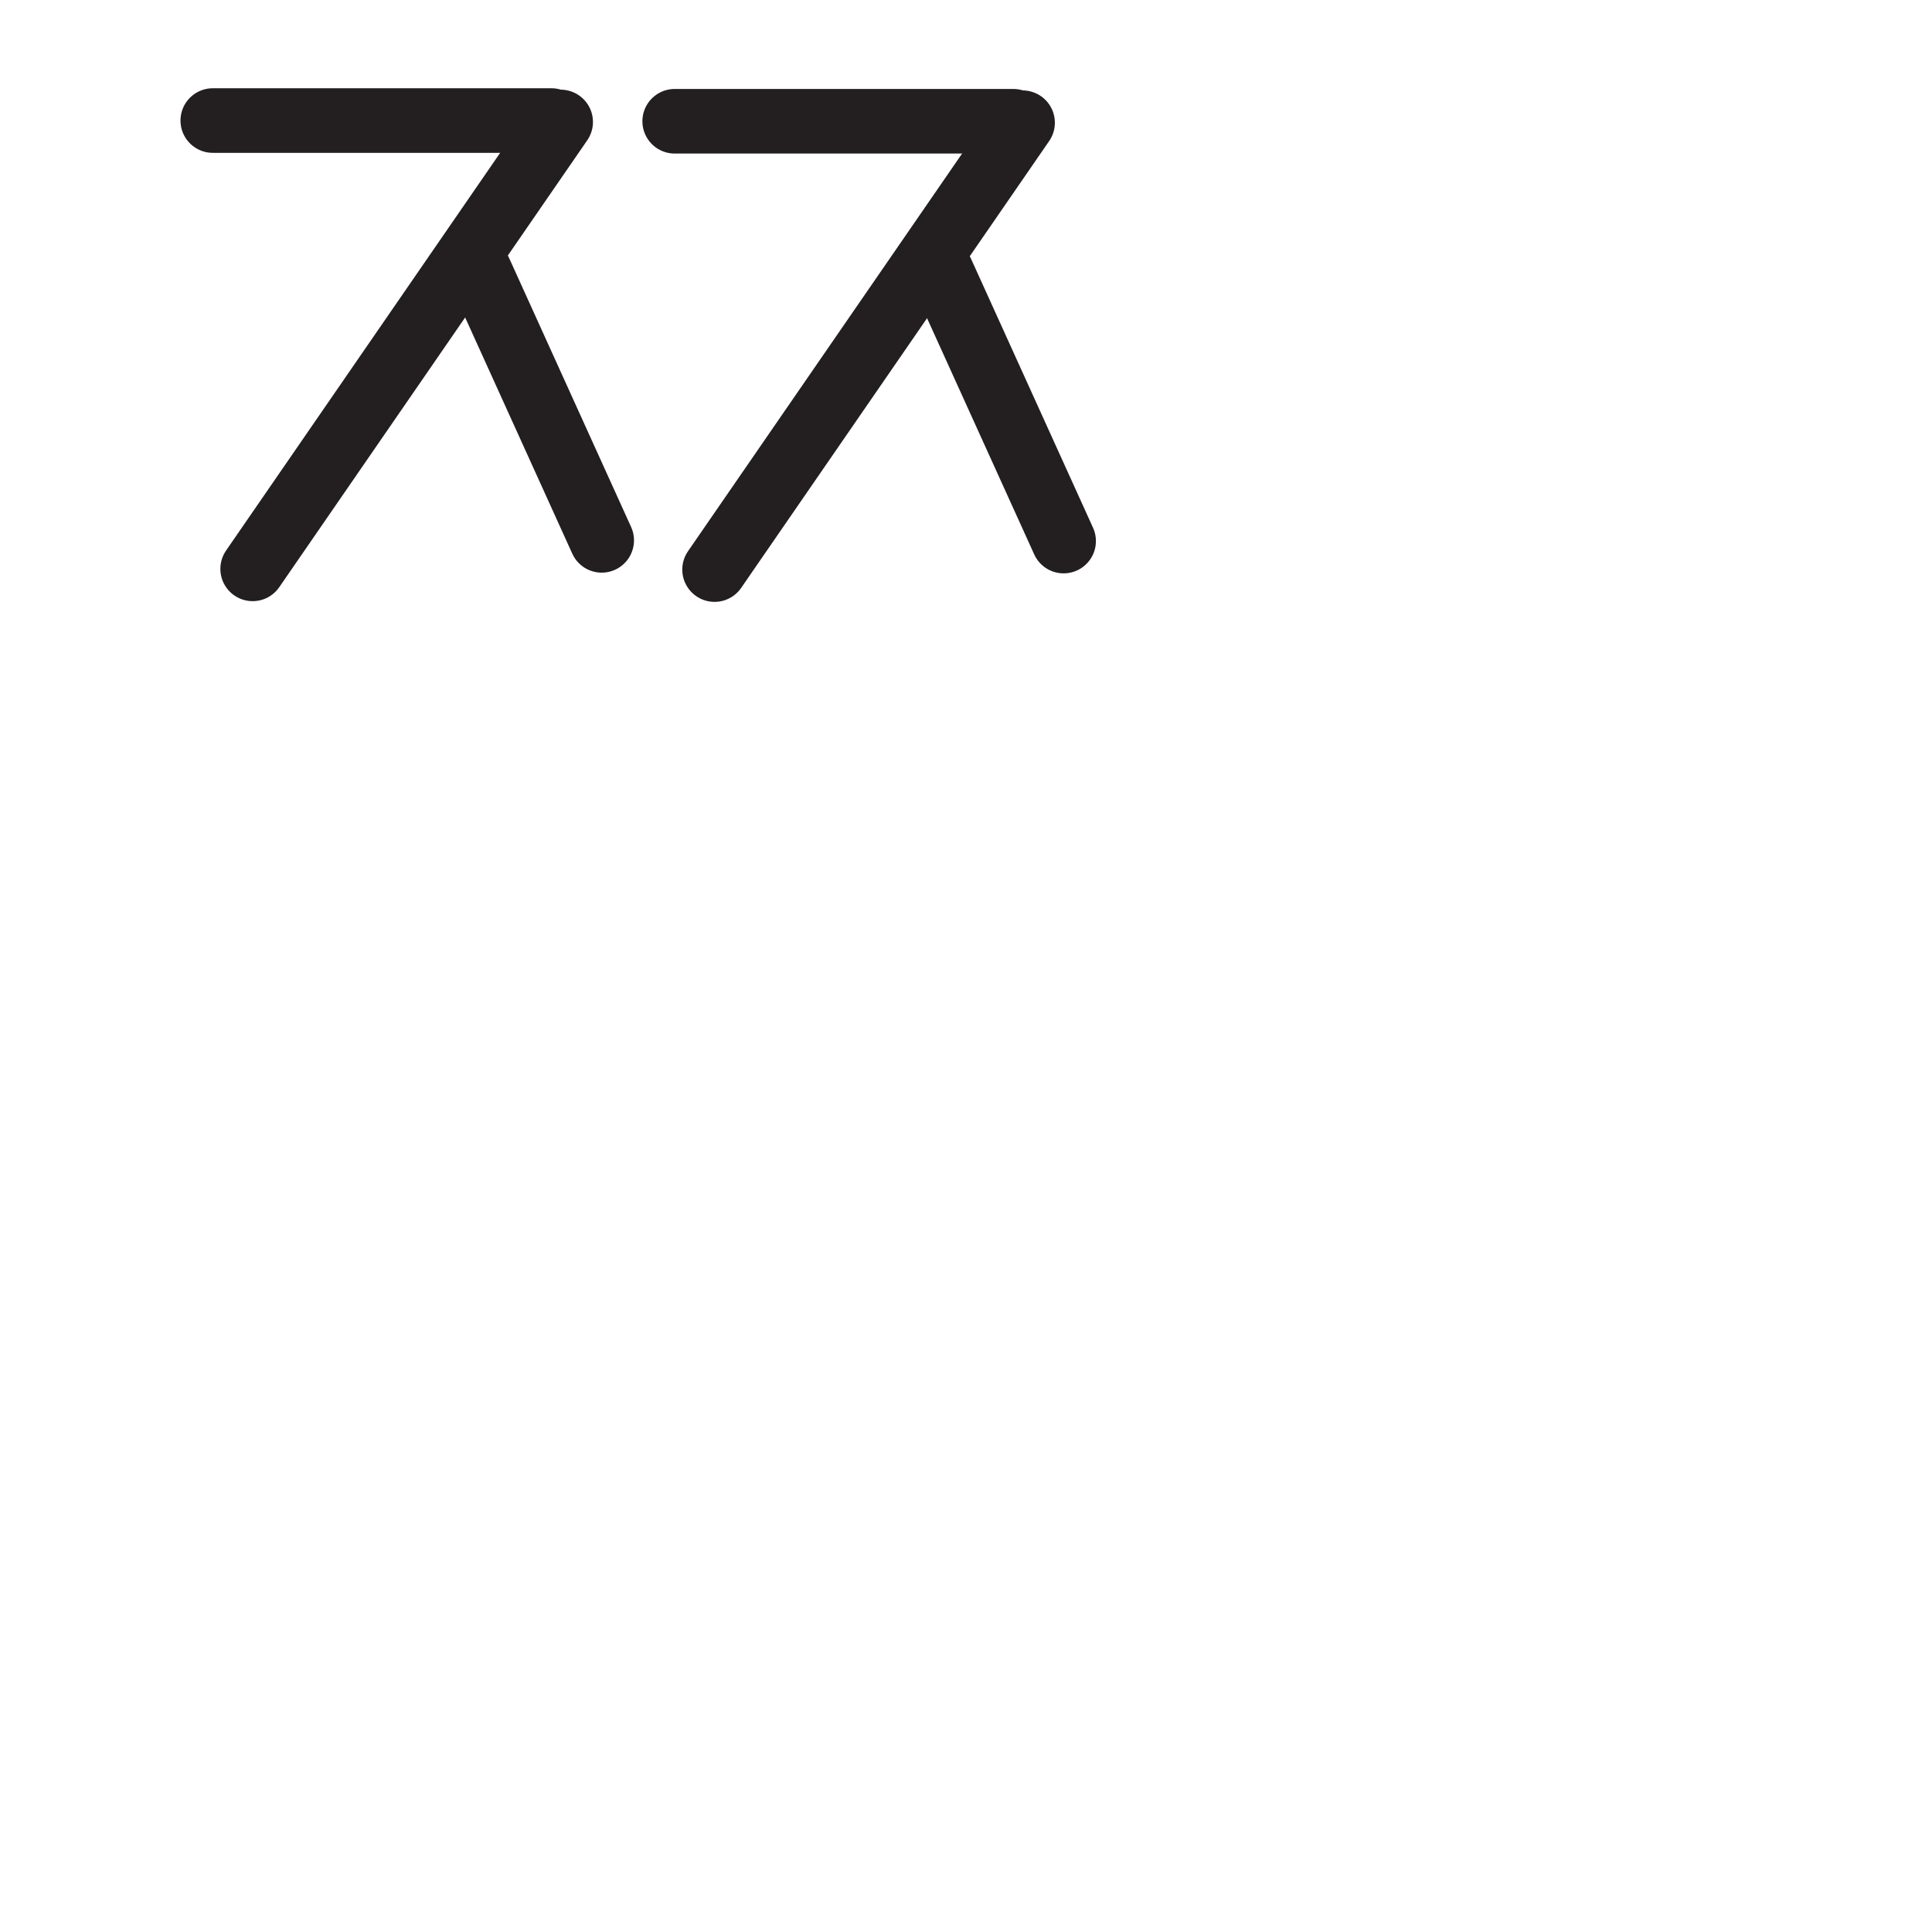
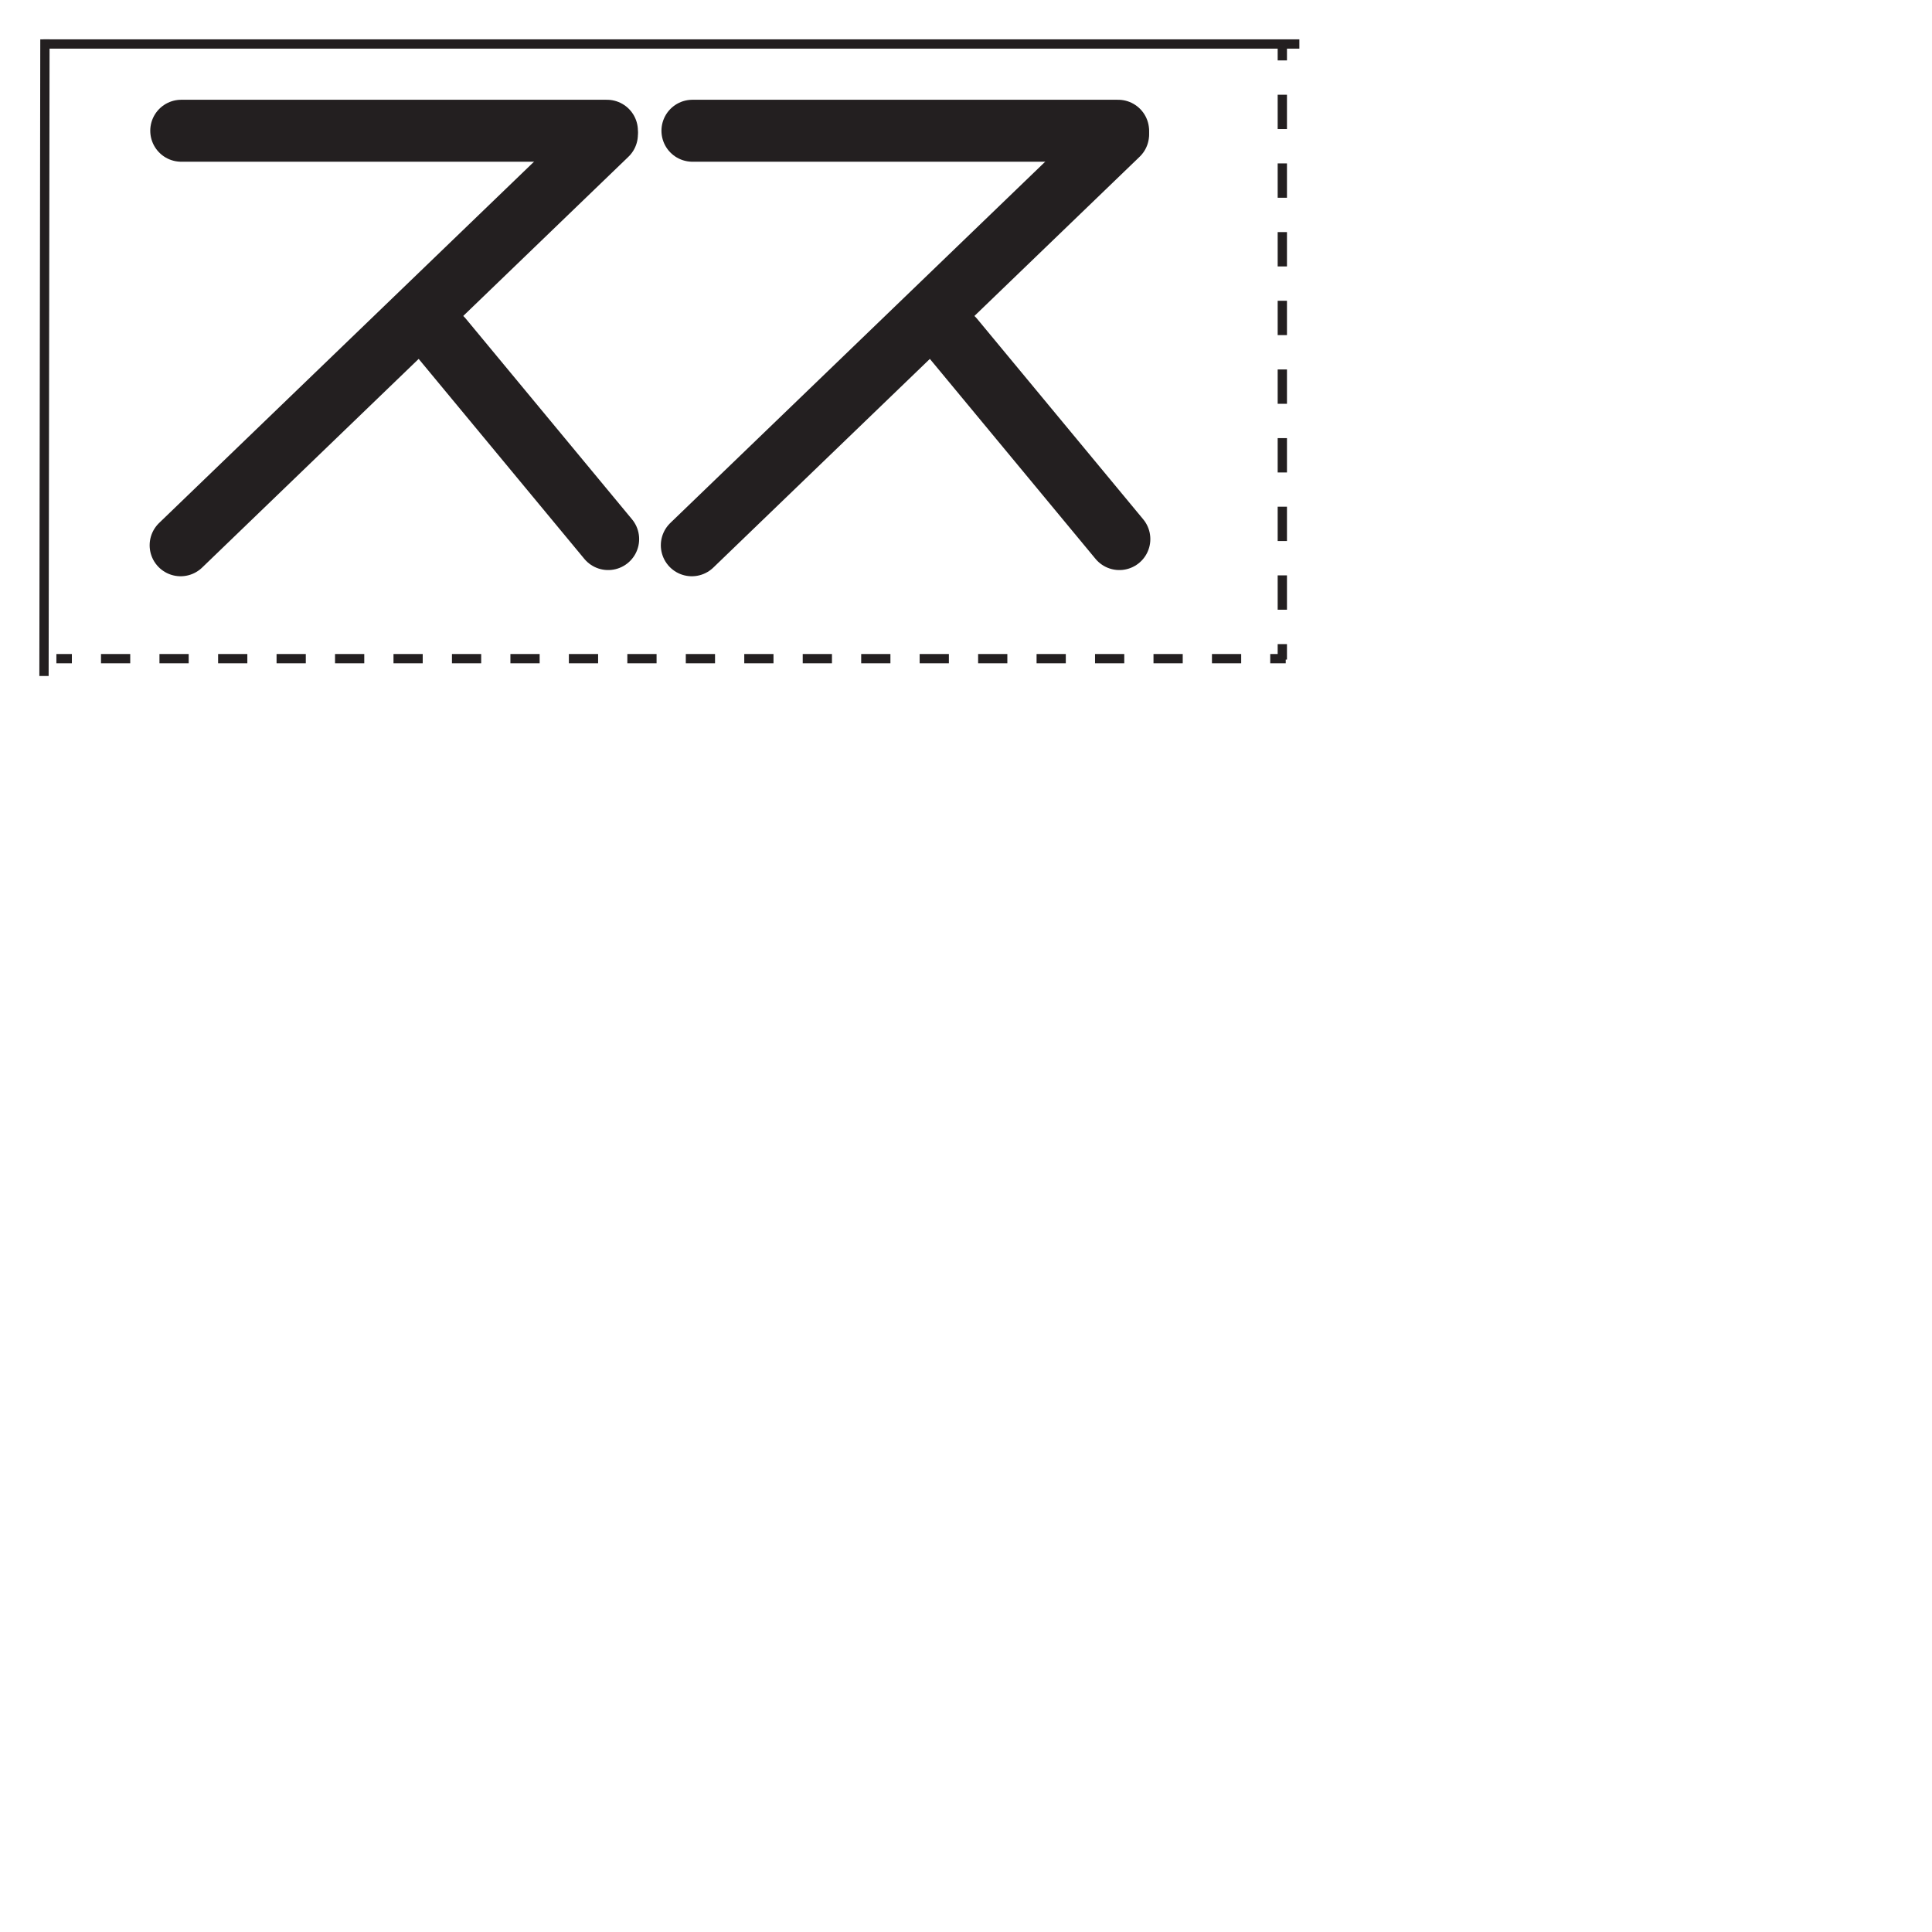
- <svg xmlns="http://www.w3.org/2000/svg" viewBox="0 0 598.28 598.28">
-   <line id="_" data-name="ㅆ" x1="78.24" y1="176.16" x2="173.62" y2="37.77" fill="none" stroke="#231F20" stroke-linecap="round" stroke-width="20" />
-   <line id="_-2" data-name="ㅆ" x1="148.54" y1="84.02" x2="186.33" y2="167.33" fill="none" stroke="#231F20" stroke-linecap="round" stroke-width="20" />
-   <line id="_-3" data-name="ㅈ" x1="65.89" y1="37.33" x2="170.77" y2="37.33" fill="none" stroke="#231F20" stroke-linecap="round" stroke-width="20" />
-   <line id="_-4" data-name="ㅆ" x1="221.28" y1="176.38" x2="316.66" y2="38" fill="none" stroke="#231F20" stroke-linecap="round" stroke-width="20" />
-   <line id="_-5" data-name="ㅆ" x1="291.58" y1="84.25" x2="329.37" y2="167.55" fill="none" stroke="#231F20" stroke-linecap="round" stroke-width="20" />
-   <line id="_-6" data-name="ㅈ" x1="208.93" y1="37.55" x2="313.81" y2="37.55" fill="none" stroke="#231F20" stroke-linecap="round" stroke-width="20" />
+ <svg xmlns="http://www.w3.org/2000/svg" viewBox="0 0 623.6 623.6">
+   <line x1="14.5" y1="12.7" x2="14.2" y2="218.2" fill="none" stroke="#231F20" stroke-width="3" stroke-miterlimit="10" />
+   <line x1="14" y1="14.2" x2="419.4" y2="14.2" fill="none" stroke="#231F20" stroke-width="3" stroke-miterlimit="10" />
+   <g>
+     <g>
+       <line x1="18.2" y1="212.6" x2="23.2" y2="212.6" fill="none" stroke="#231F20" stroke-width="3" stroke-miterlimit="10" />
+       <line x1="32.6" y1="212.6" x2="65.6" y2="212.6" fill="none" stroke="#231F20" stroke-width="3" stroke-miterlimit="10" stroke-dasharray="9.435,9.435,9.435,9.435" />
+       <line x1="70.4" y1="212.6" x2="405.3" y2="212.6" fill="none" stroke="#231F20" stroke-width="3" stroke-miterlimit="10" stroke-dasharray="9.435,9.435,9.435,9.435,9.435,9.435" />
+       <line x1="410" y1="212.6" x2="415" y2="212.6" fill="none" stroke="#231F20" stroke-width="3" stroke-miterlimit="10" />
+     </g>
+   </g>
+   <g>
+     <g>
+       <line x1="413.9" y1="212.9" x2="413.9" y2="207.9" fill="none" stroke="#231F20" stroke-width="3" stroke-miterlimit="10" />
+       <line x1="413.9" y1="196.8" x2="413.9" y2="158" fill="none" stroke="#231F20" stroke-width="3" stroke-miterlimit="10" stroke-dasharray="11.084,11.084,11.084,11.084" />
+       <line x1="413.9" y1="152.5" x2="413.9" y2="25" fill="none" stroke="#231F20" stroke-width="3" stroke-miterlimit="10" stroke-dasharray="11.084,11.084,11.084,11.084,11.084,11.084" />
+       <line x1="413.9" y1="19.5" x2="413.9" y2="14.5" fill="none" stroke="#231F20" stroke-width="3" stroke-miterlimit="10" />
+     </g>
+   </g>
+   <g id="_x3149_">
+     <g id="_x3148__00000084489887402100461810000001297889126063004313_">
+       <g id="_x3145__00000137818351950916521180000005989163322944279991_">
+         <line id="_x3145__00000168076789231556142260000004893870180948436883_" x1="223.3" y1="176" x2="360.9" y2="43.4" fill="none" stroke="#231F20" stroke-width="20" stroke-linecap="round" stroke-miterlimit="10" />
+         <line id="_x3145__00000108274487586018568170000018319341486573458818_" x1="307.7" y1="109.3" x2="361.3" y2="174" fill="none" stroke="#231F20" stroke-width="20" stroke-linecap="round" stroke-miterlimit="10" />
+       </g>
+       <line id="_x3139__00000028282805488730165910000002699520860098490272_" x1="223.5" y1="42.2" x2="360.9" y2="42.2" fill="none" stroke="#231F20" stroke-width="20" stroke-linecap="round" stroke-miterlimit="10" />
+     </g>
+     <g id="_x3148__00000141434048601394714620000016897131123784521110_">
+       <g id="_x3145__00000049919510036911337960000013898654525057547141_">
+         <line id="_x3145__00000125574045176769063590000009657814840624901051_" x1="58.3" y1="176" x2="195.9" y2="43.4" fill="none" stroke="#231F20" stroke-width="20" stroke-linecap="round" stroke-miterlimit="10" />
+         <line id="_x3145__00000147222200659722228160000014450546662690503838_" x1="142.7" y1="109.3" x2="196.3" y2="174" fill="none" stroke="#231F20" stroke-width="20" stroke-linecap="round" stroke-miterlimit="10" />
+       </g>
+       <line id="_x3139__00000043427373159771884460000008790755309309626011_" x1="58.5" y1="42.2" x2="195.9" y2="42.2" fill="none" stroke="#231F20" stroke-width="20" stroke-linecap="round" stroke-miterlimit="10" />
+     </g>
+   </g>
</svg>
